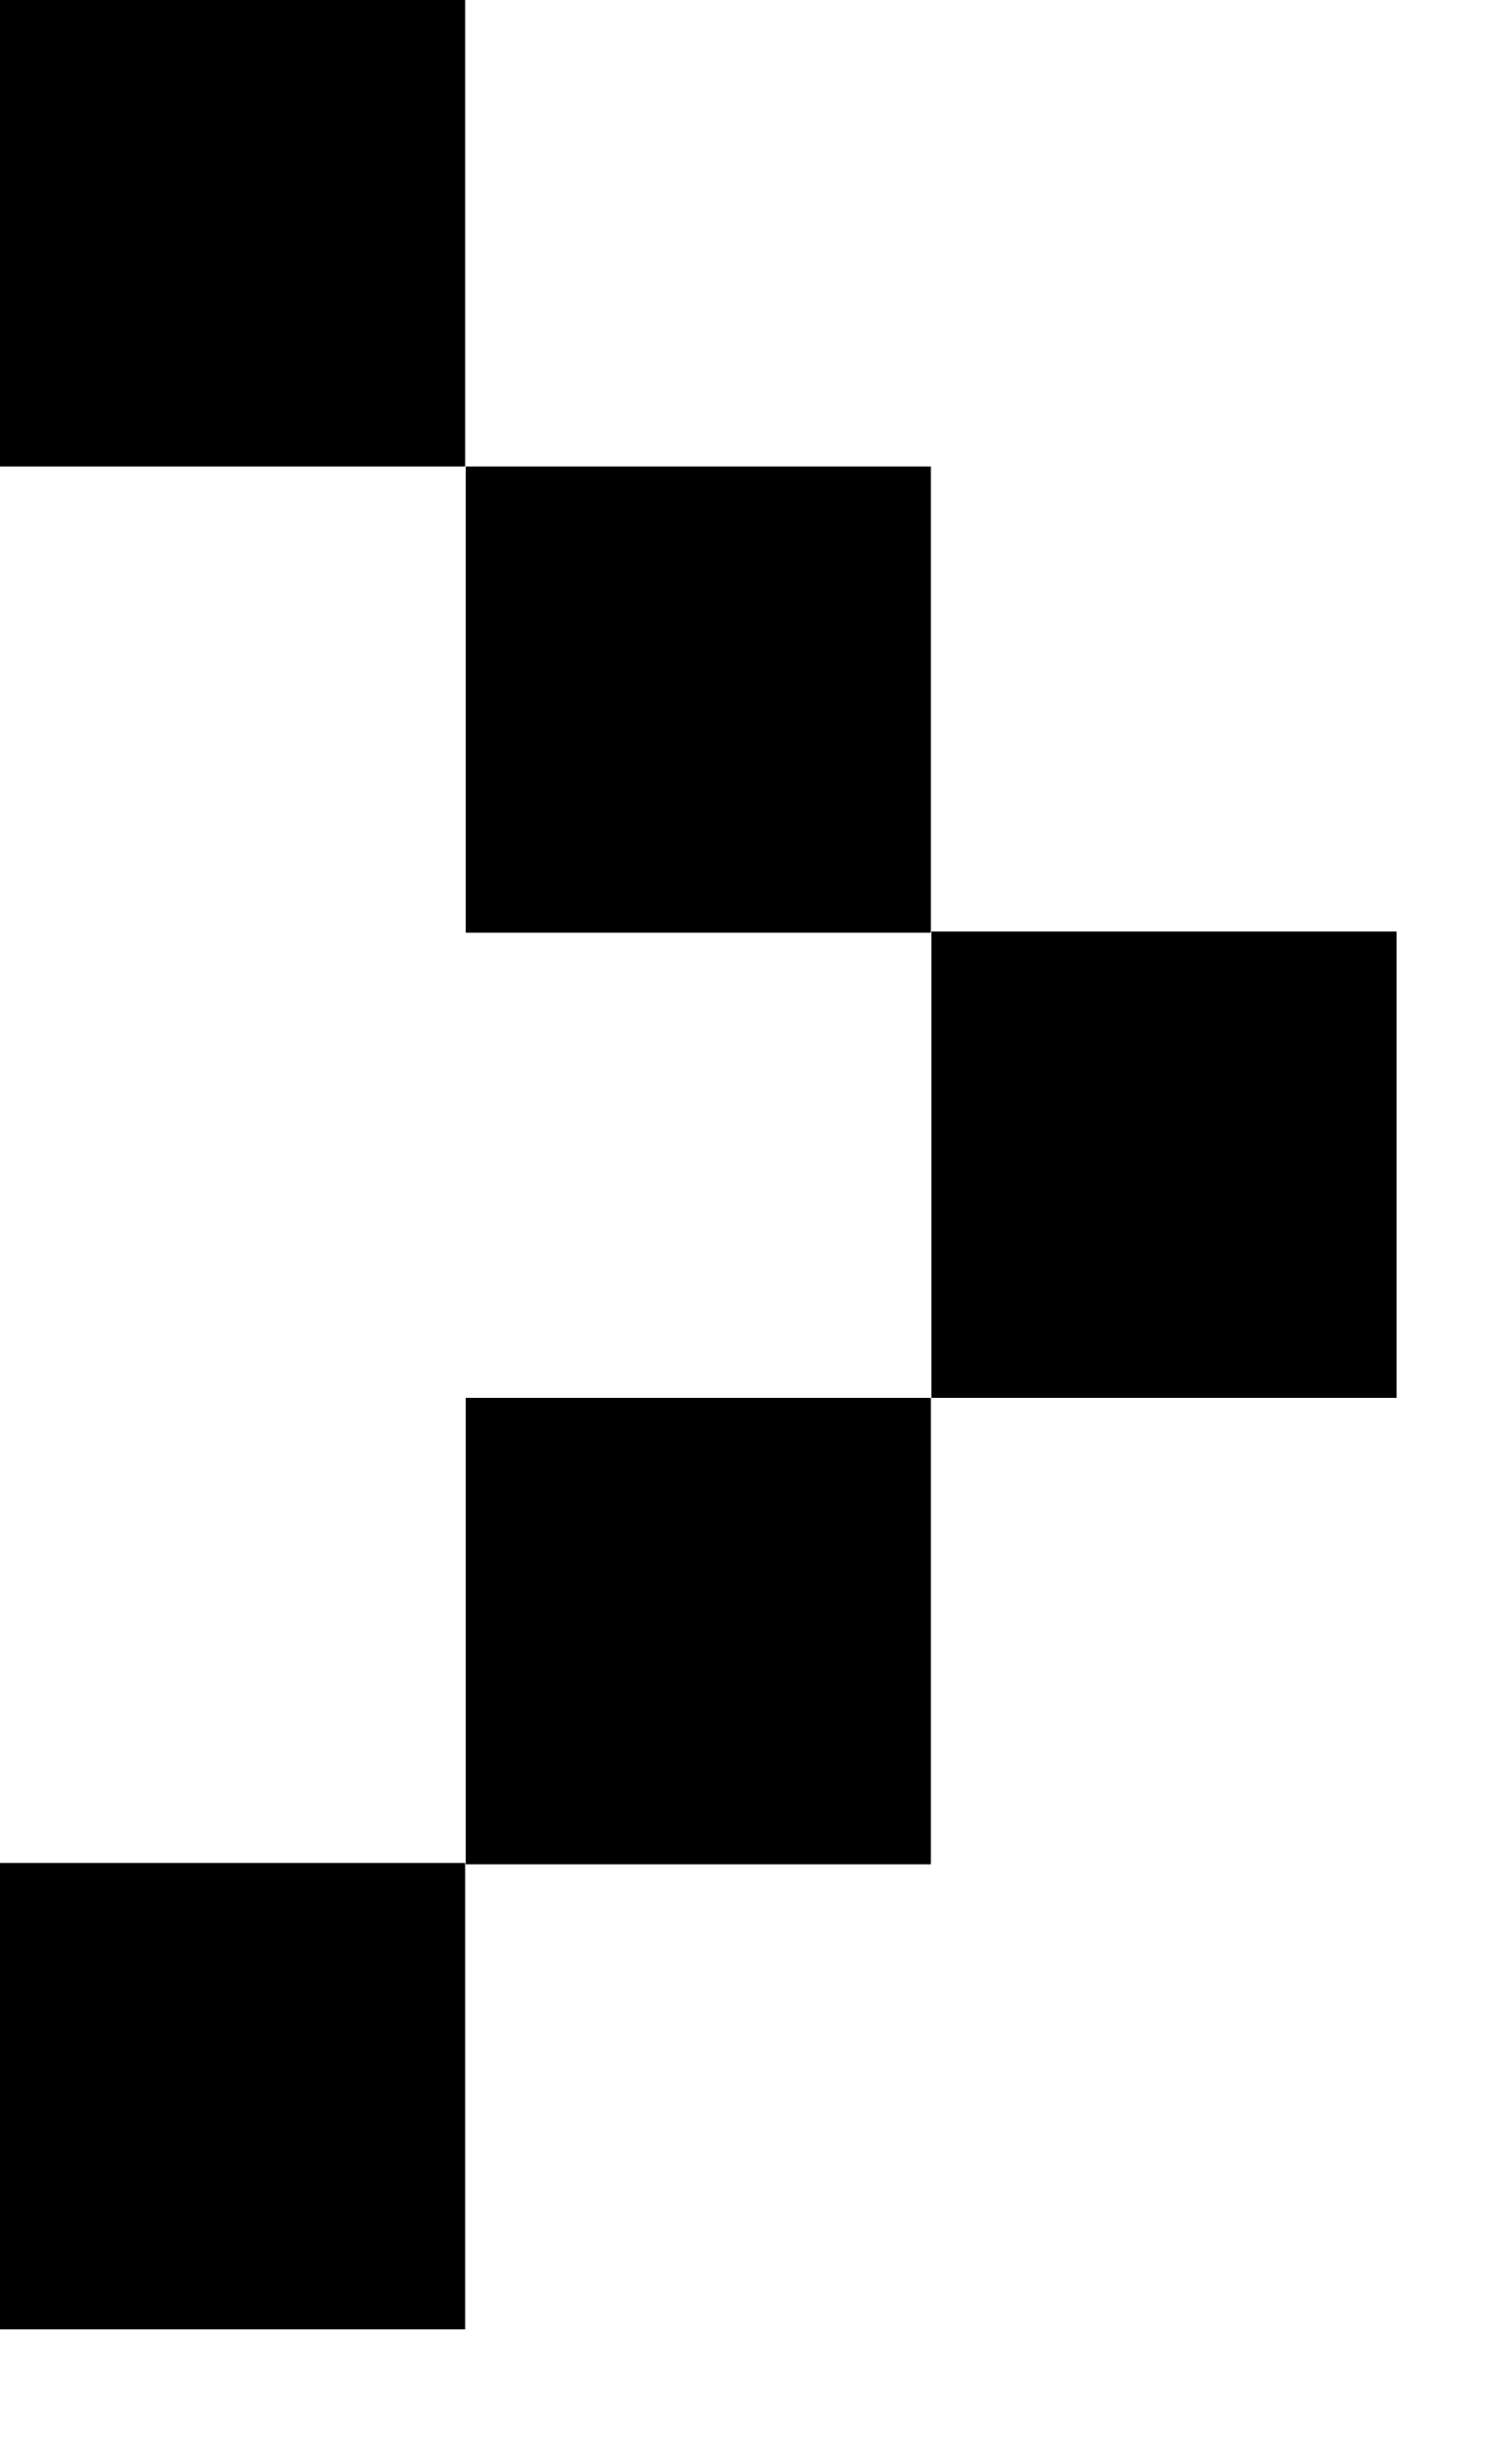
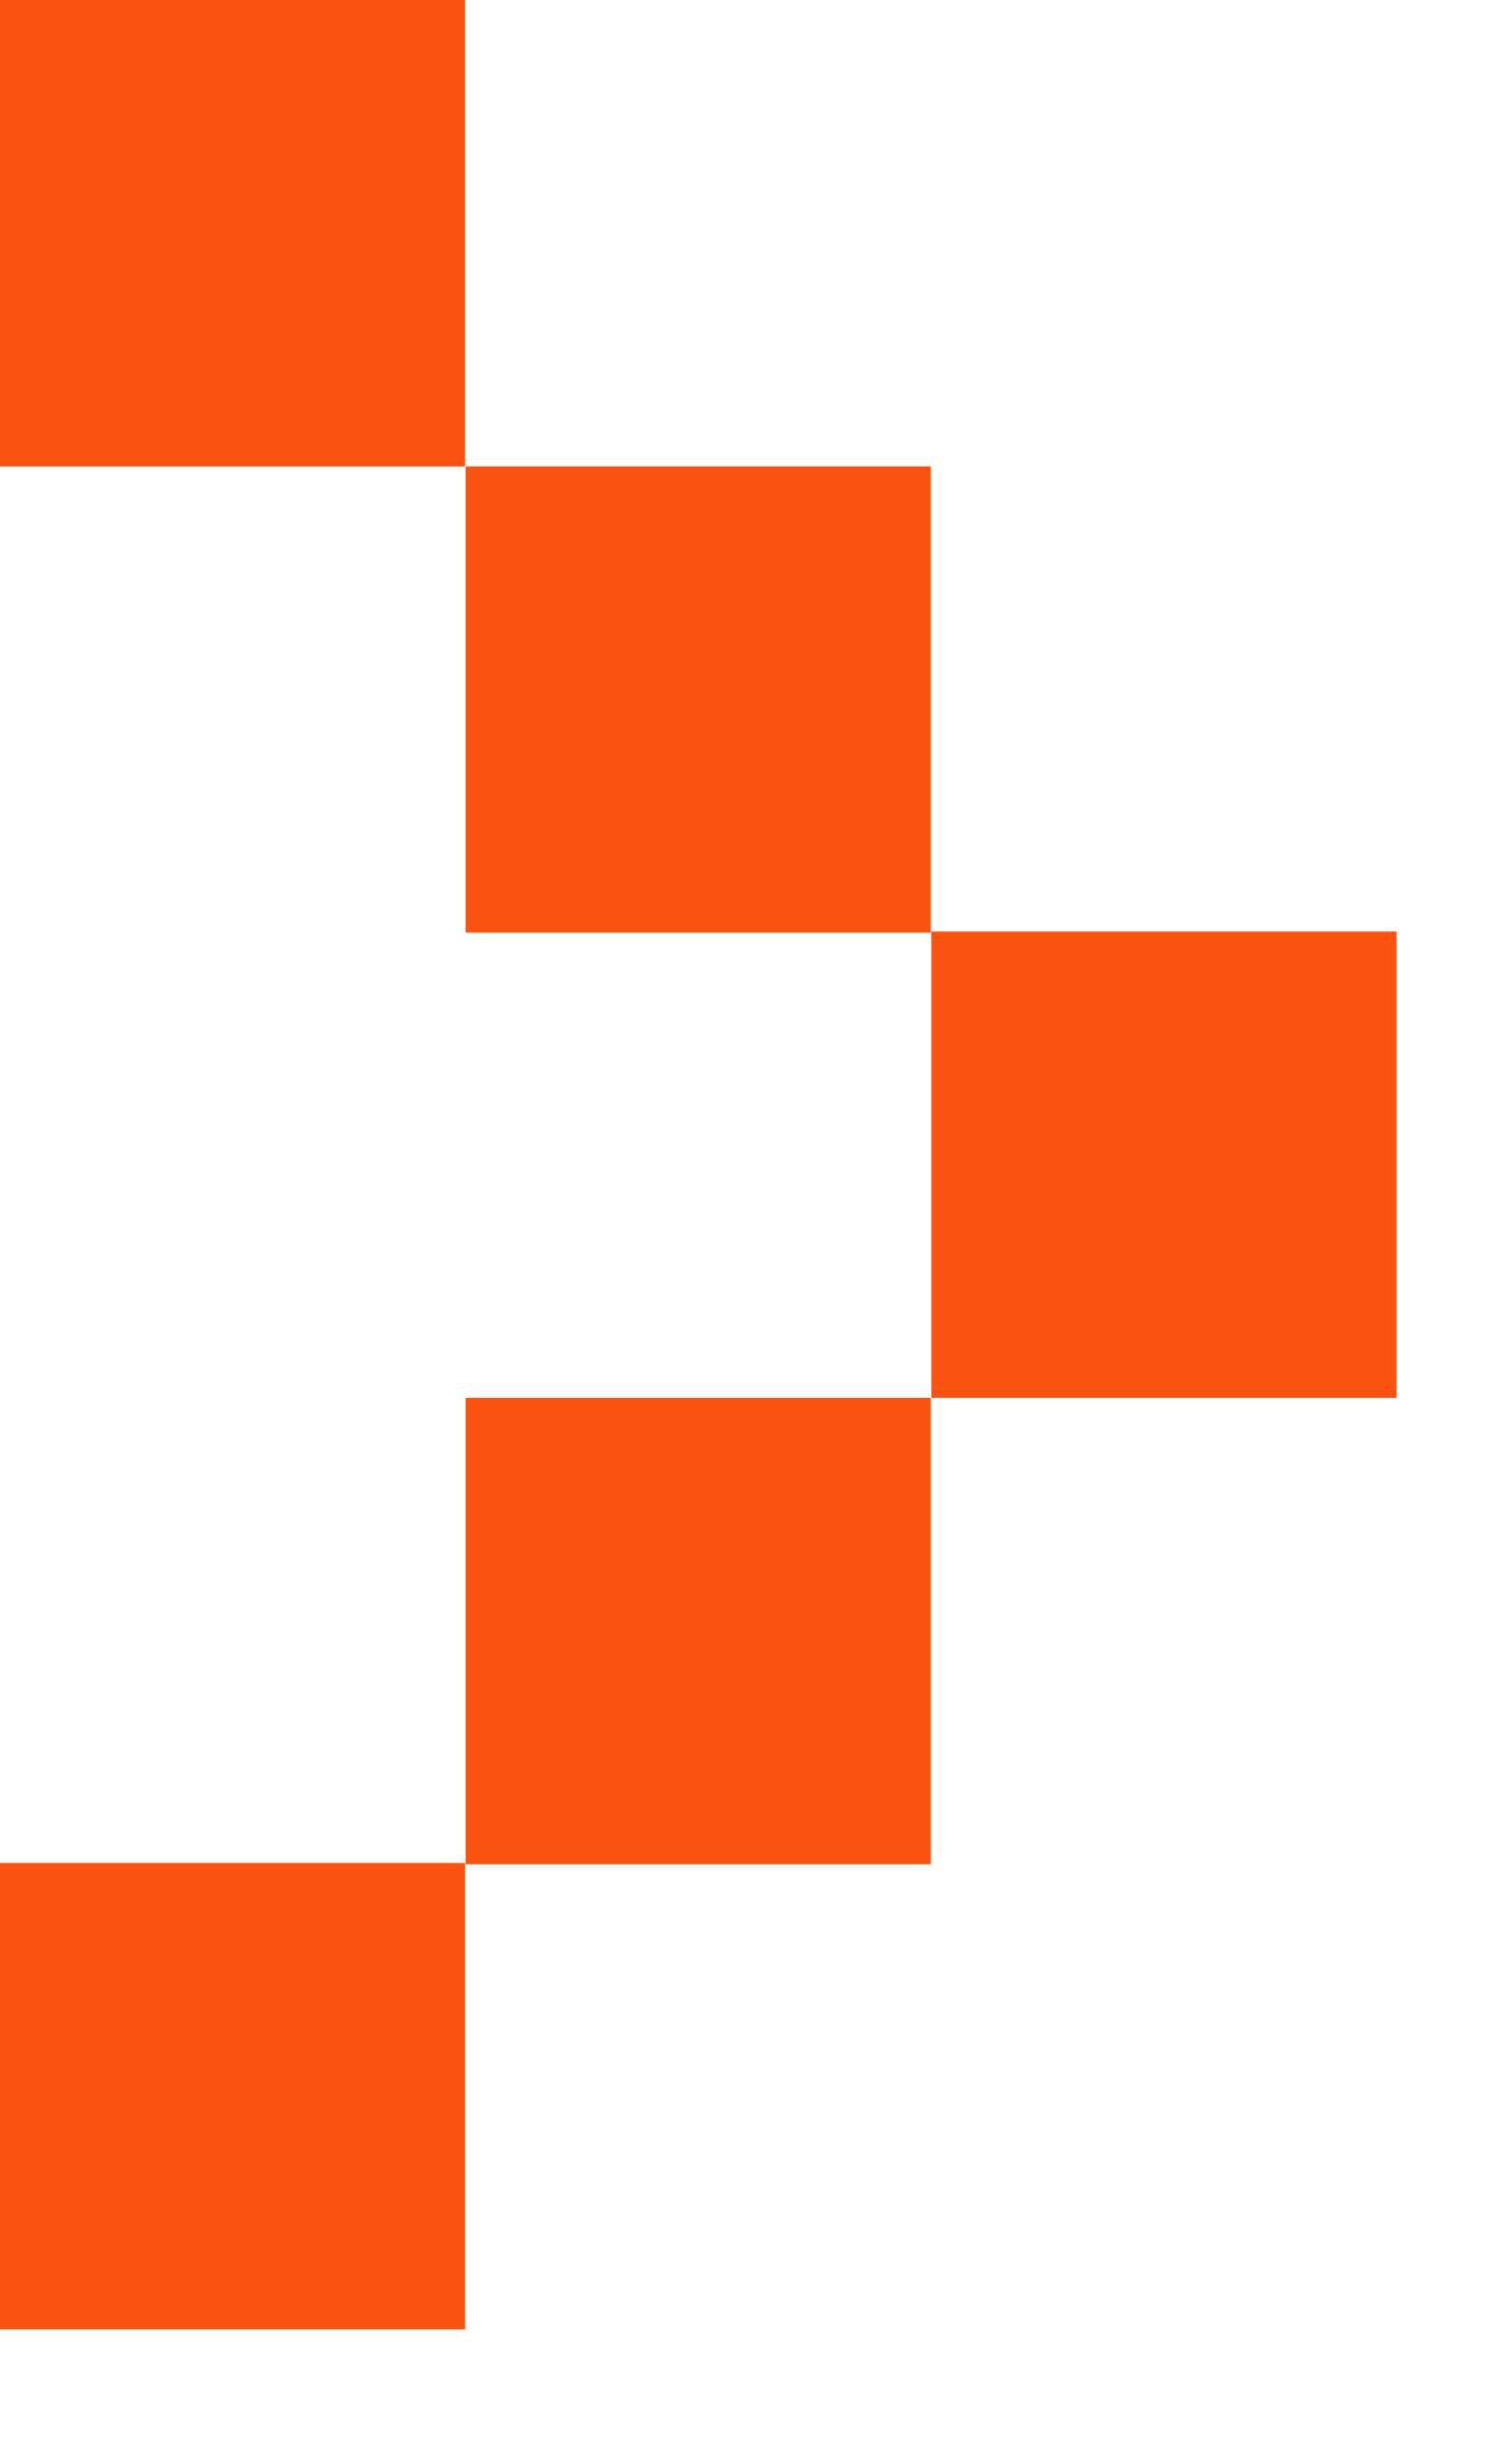
- <svg xmlns="http://www.w3.org/2000/svg" viewBox="0 0 8 13" fill="#FA500F">
-   <path d="M7.392 4.931H4.93V7.399H7.392V4.931Z" fill="currentColor" />
-   <path d="M4.927 2.469H2.465V4.937H4.927V2.469Z" fill="currentColor" />
-   <path d="M2.462 0H0V2.469H2.462V0Z" fill="currentColor" />
-   <path d="M4.927 7.399H2.465V9.868H4.927V7.399Z" fill="currentColor" />
-   <path d="M2.462 9.861H0V12.33H2.462V9.861Z" fill="currentColor" />
+ <svg xmlns="http://www.w3.org/2000/svg" viewBox="0 0 8 13">
+   <path d="M7.392 4.931H4.93V7.399H7.392V4.931Z" fill="#fa520f" />
+   <path d="M4.927 2.469H2.465V4.937H4.927V2.469Z" fill="#fa520f" />
+   <path d="M2.462 0H0V2.469H2.462V0Z" fill="#fa520f" />
+   <path d="M4.927 7.399H2.465V9.868H4.927V7.399Z" fill="#fa520f" />
+   <path d="M2.462 9.861H0V12.33H2.462V9.861Z" fill="#fa520f" />
</svg>
